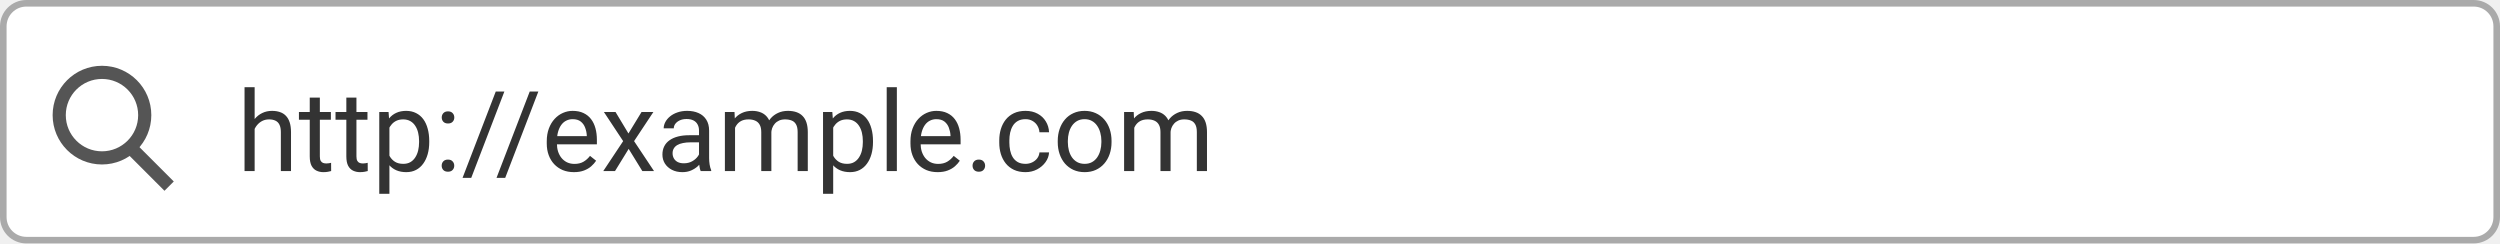
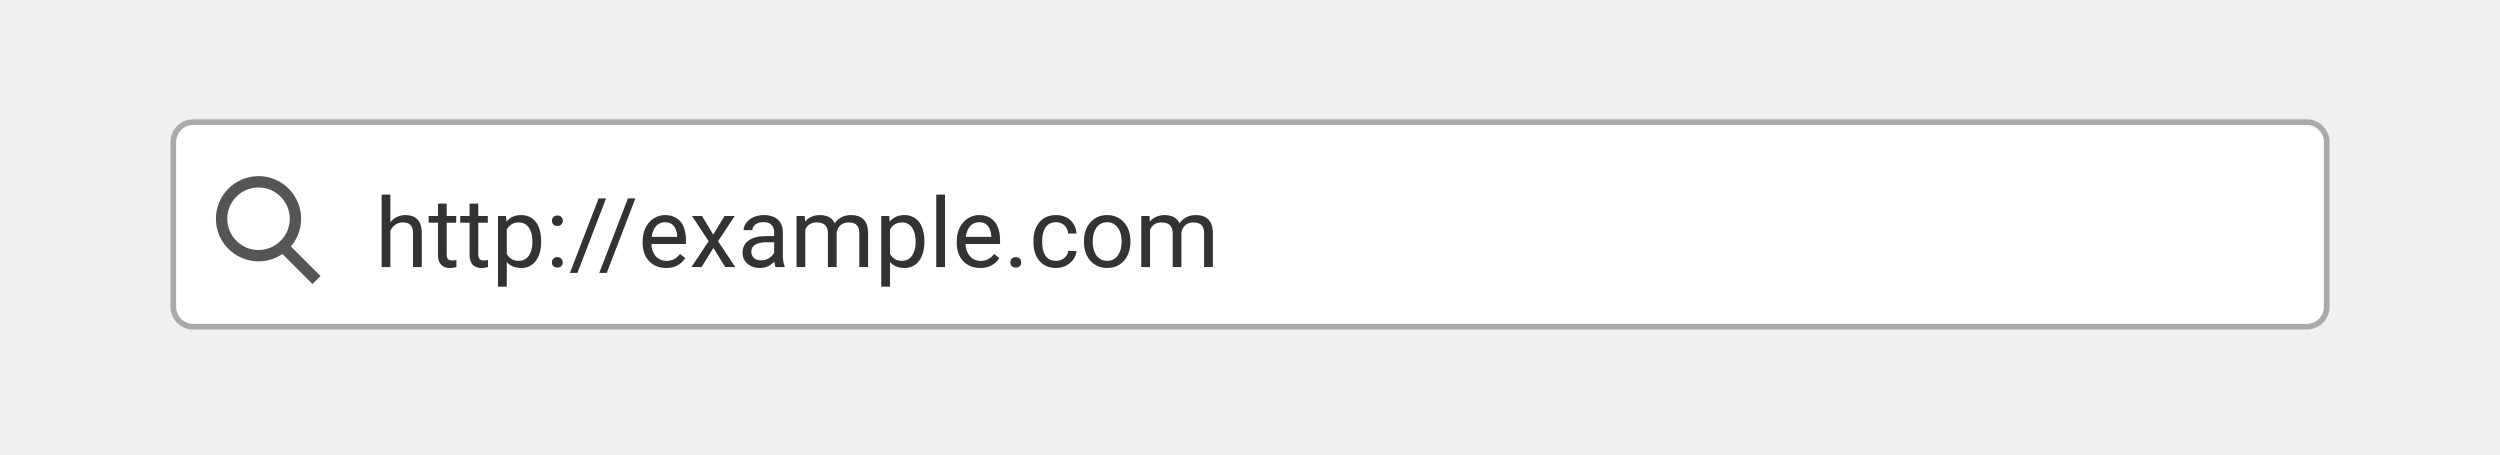
- <svg xmlns="http://www.w3.org/2000/svg" width="380" height="37" viewBox="0 0 380 37" fill="none">
-   <rect x="0.5" y="0.5" width="379" height="36" rx="3.5" fill="white" stroke="#AAAAAA" />
-   <path d="M38.706 13.25V26H37.17V13.25H38.706ZM38.341 21.169L37.702 21.144C37.707 20.53 37.798 19.963 37.976 19.442C38.153 18.917 38.402 18.46 38.723 18.073C39.044 17.685 39.425 17.387 39.868 17.176C40.316 16.96 40.812 16.852 41.354 16.852C41.797 16.852 42.195 16.913 42.549 17.035C42.904 17.151 43.205 17.34 43.454 17.6C43.709 17.86 43.902 18.197 44.035 18.612C44.168 19.022 44.234 19.523 44.234 20.115V26H42.69V20.098C42.69 19.628 42.621 19.252 42.483 18.969C42.345 18.681 42.143 18.474 41.877 18.347C41.611 18.214 41.285 18.148 40.898 18.148C40.516 18.148 40.167 18.228 39.852 18.388C39.542 18.549 39.273 18.77 39.046 19.052C38.825 19.334 38.651 19.658 38.523 20.023C38.402 20.383 38.341 20.765 38.341 21.169ZM50.294 17.019V18.197H45.438V17.019H50.294ZM47.081 14.835H48.617V23.775C48.617 24.08 48.664 24.309 48.758 24.464C48.852 24.619 48.974 24.722 49.123 24.771C49.273 24.821 49.433 24.846 49.605 24.846C49.732 24.846 49.865 24.835 50.003 24.813C50.147 24.785 50.255 24.763 50.327 24.747L50.335 26C50.214 26.039 50.053 26.075 49.854 26.108C49.66 26.147 49.425 26.166 49.148 26.166C48.772 26.166 48.426 26.091 48.111 25.942C47.795 25.793 47.544 25.544 47.355 25.195C47.173 24.841 47.081 24.365 47.081 23.767V14.835ZM55.855 17.019V18.197H50.999V17.019H55.855ZM52.643 14.835H54.179V23.775C54.179 24.08 54.226 24.309 54.32 24.464C54.414 24.619 54.536 24.722 54.685 24.771C54.834 24.821 54.995 24.846 55.166 24.846C55.294 24.846 55.427 24.835 55.565 24.813C55.709 24.785 55.817 24.763 55.889 24.747L55.897 26C55.775 26.039 55.615 26.075 55.416 26.108C55.222 26.147 54.987 26.166 54.71 26.166C54.334 26.166 53.988 26.091 53.672 25.942C53.357 25.793 53.105 25.544 52.917 25.195C52.734 24.841 52.643 24.365 52.643 23.767V14.835ZM59.192 18.745V29.453H57.648V17.019H59.06L59.192 18.745ZM65.244 21.435V21.609C65.244 22.262 65.166 22.868 65.011 23.427C64.856 23.98 64.629 24.462 64.331 24.871C64.037 25.281 63.675 25.599 63.243 25.826C62.812 26.053 62.316 26.166 61.757 26.166C61.187 26.166 60.684 26.072 60.247 25.884C59.809 25.696 59.439 25.422 59.134 25.062C58.83 24.702 58.586 24.271 58.404 23.767C58.227 23.264 58.105 22.696 58.039 22.065V21.136C58.105 20.472 58.23 19.877 58.412 19.351C58.595 18.825 58.835 18.377 59.134 18.006C59.439 17.63 59.807 17.345 60.238 17.151C60.67 16.952 61.168 16.852 61.732 16.852C62.297 16.852 62.798 16.963 63.235 17.185C63.672 17.4 64.04 17.71 64.339 18.114C64.638 18.518 64.862 19.002 65.011 19.567C65.166 20.126 65.244 20.748 65.244 21.435ZM63.7 21.609V21.435C63.7 20.986 63.653 20.566 63.559 20.173C63.465 19.774 63.318 19.426 63.119 19.127C62.925 18.823 62.676 18.585 62.372 18.413C62.067 18.236 61.705 18.148 61.284 18.148C60.897 18.148 60.559 18.214 60.272 18.347C59.989 18.48 59.748 18.659 59.549 18.886C59.35 19.108 59.187 19.362 59.06 19.65C58.938 19.932 58.846 20.225 58.786 20.53V22.68C58.896 23.067 59.051 23.432 59.251 23.775C59.45 24.113 59.715 24.387 60.047 24.597C60.379 24.802 60.797 24.904 61.301 24.904C61.716 24.904 62.073 24.819 62.372 24.647C62.676 24.47 62.925 24.229 63.119 23.925C63.318 23.62 63.465 23.272 63.559 22.879C63.653 22.48 63.7 22.057 63.7 21.609ZM67.136 25.186C67.136 24.926 67.216 24.708 67.377 24.531C67.543 24.348 67.781 24.257 68.091 24.257C68.401 24.257 68.636 24.348 68.796 24.531C68.962 24.708 69.045 24.926 69.045 25.186C69.045 25.441 68.962 25.657 68.796 25.834C68.636 26.011 68.401 26.1 68.091 26.1C67.781 26.1 67.543 26.011 67.377 25.834C67.216 25.657 67.136 25.441 67.136 25.186ZM67.144 17.857C67.144 17.597 67.225 17.378 67.385 17.201C67.551 17.019 67.789 16.927 68.099 16.927C68.409 16.927 68.644 17.019 68.805 17.201C68.971 17.378 69.054 17.597 69.054 17.857C69.054 18.111 68.971 18.327 68.805 18.504C68.644 18.681 68.409 18.77 68.099 18.77C67.789 18.77 67.551 18.681 67.385 18.504C67.225 18.327 67.144 18.111 67.144 17.857ZM76.665 13.914L71.627 27.038H70.307L75.354 13.914H76.665ZM81.829 13.914L76.79 27.038H75.47L80.517 13.914H81.829ZM87.232 26.166C86.607 26.166 86.04 26.061 85.531 25.851C85.027 25.635 84.593 25.333 84.228 24.946C83.868 24.558 83.591 24.099 83.397 23.568C83.204 23.037 83.107 22.456 83.107 21.825V21.476C83.107 20.746 83.215 20.095 83.431 19.525C83.647 18.95 83.94 18.463 84.311 18.064C84.681 17.666 85.102 17.364 85.572 17.16C86.043 16.955 86.53 16.852 87.033 16.852C87.675 16.852 88.228 16.963 88.693 17.185C89.164 17.406 89.548 17.716 89.847 18.114C90.146 18.507 90.367 18.972 90.511 19.509C90.655 20.04 90.727 20.621 90.727 21.252V21.941H84.02V20.688H89.191V20.571C89.169 20.173 89.086 19.785 88.942 19.409C88.804 19.033 88.583 18.723 88.278 18.48C87.974 18.236 87.559 18.114 87.033 18.114C86.685 18.114 86.364 18.189 86.07 18.338C85.777 18.482 85.525 18.698 85.315 18.986C85.105 19.274 84.941 19.625 84.825 20.04C84.709 20.455 84.651 20.934 84.651 21.476V21.825C84.651 22.251 84.709 22.652 84.825 23.028C84.947 23.399 85.121 23.726 85.348 24.008C85.581 24.29 85.86 24.511 86.186 24.672C86.519 24.832 86.895 24.913 87.315 24.913C87.858 24.913 88.317 24.802 88.693 24.581C89.07 24.359 89.399 24.063 89.681 23.692L90.611 24.431C90.417 24.724 90.171 25.004 89.872 25.27C89.573 25.535 89.205 25.751 88.768 25.917C88.336 26.083 87.825 26.166 87.232 26.166ZM93.558 17.019L95.525 20.289L97.517 17.019H99.318L96.38 21.451L99.41 26H97.633L95.558 22.63L93.483 26H91.698L94.72 21.451L91.79 17.019H93.558ZM106.25 24.464V19.841C106.25 19.487 106.178 19.18 106.034 18.919C105.895 18.654 105.685 18.449 105.403 18.305C105.121 18.161 104.772 18.089 104.357 18.089C103.97 18.089 103.629 18.156 103.336 18.289C103.048 18.421 102.821 18.596 102.655 18.811C102.495 19.027 102.415 19.26 102.415 19.509H100.879C100.879 19.188 100.962 18.87 101.128 18.554C101.294 18.239 101.532 17.954 101.842 17.699C102.157 17.439 102.534 17.234 102.971 17.085C103.413 16.93 103.906 16.852 104.448 16.852C105.101 16.852 105.677 16.963 106.175 17.185C106.678 17.406 107.071 17.741 107.354 18.189C107.641 18.632 107.785 19.188 107.785 19.857V24.041C107.785 24.34 107.81 24.658 107.86 24.996C107.915 25.333 107.995 25.624 108.101 25.867V26H106.499C106.421 25.823 106.36 25.588 106.316 25.294C106.272 24.996 106.25 24.719 106.25 24.464ZM106.515 20.555L106.532 21.634H104.979C104.542 21.634 104.152 21.67 103.809 21.742C103.466 21.808 103.178 21.91 102.946 22.049C102.713 22.187 102.536 22.361 102.415 22.572C102.293 22.776 102.232 23.017 102.232 23.294C102.232 23.576 102.296 23.834 102.423 24.066C102.55 24.298 102.741 24.484 102.996 24.622C103.256 24.755 103.574 24.821 103.95 24.821C104.421 24.821 104.836 24.722 105.195 24.523C105.555 24.323 105.84 24.08 106.05 23.792C106.266 23.504 106.382 23.225 106.399 22.954L107.055 23.692C107.016 23.925 106.911 24.182 106.739 24.464C106.568 24.747 106.338 25.018 106.05 25.278C105.768 25.532 105.431 25.745 105.038 25.917C104.65 26.083 104.213 26.166 103.726 26.166C103.117 26.166 102.583 26.047 102.124 25.809C101.67 25.571 101.316 25.253 101.062 24.855C100.812 24.451 100.688 24 100.688 23.502C100.688 23.02 100.782 22.597 100.97 22.231C101.158 21.861 101.43 21.553 101.784 21.31C102.138 21.061 102.564 20.873 103.062 20.746C103.56 20.618 104.116 20.555 104.73 20.555H106.515ZM111.728 18.803V26H110.184V17.019H111.645L111.728 18.803ZM111.413 21.169L110.699 21.144C110.704 20.53 110.785 19.963 110.939 19.442C111.094 18.917 111.324 18.46 111.628 18.073C111.933 17.685 112.312 17.387 112.766 17.176C113.219 16.96 113.745 16.852 114.343 16.852C114.763 16.852 115.151 16.913 115.505 17.035C115.859 17.151 116.166 17.337 116.426 17.591C116.686 17.846 116.888 18.172 117.032 18.571C117.176 18.969 117.248 19.451 117.248 20.015V26H115.712V20.09C115.712 19.619 115.632 19.243 115.472 18.961C115.317 18.679 115.095 18.474 114.808 18.347C114.52 18.214 114.182 18.148 113.795 18.148C113.341 18.148 112.962 18.228 112.658 18.388C112.353 18.549 112.11 18.77 111.927 19.052C111.745 19.334 111.612 19.658 111.529 20.023C111.451 20.383 111.413 20.765 111.413 21.169ZM117.231 20.322L116.202 20.638C116.208 20.145 116.288 19.672 116.443 19.218C116.603 18.765 116.833 18.36 117.132 18.006C117.436 17.652 117.81 17.373 118.252 17.168C118.695 16.958 119.201 16.852 119.771 16.852C120.253 16.852 120.679 16.916 121.05 17.044C121.426 17.171 121.742 17.367 121.996 17.633C122.256 17.893 122.453 18.228 122.585 18.637C122.718 19.047 122.785 19.534 122.785 20.098V26H121.241V20.081C121.241 19.578 121.16 19.188 121 18.911C120.845 18.629 120.624 18.433 120.336 18.322C120.054 18.206 119.716 18.148 119.323 18.148C118.986 18.148 118.687 18.206 118.427 18.322C118.167 18.438 117.948 18.599 117.771 18.803C117.594 19.002 117.458 19.232 117.364 19.492C117.276 19.752 117.231 20.029 117.231 20.322ZM126.645 18.745V29.453H125.101V17.019H126.512L126.645 18.745ZM132.696 21.435V21.609C132.696 22.262 132.618 22.868 132.463 23.427C132.308 23.98 132.082 24.462 131.783 24.871C131.489 25.281 131.127 25.599 130.695 25.826C130.264 26.053 129.768 26.166 129.209 26.166C128.639 26.166 128.136 26.072 127.699 25.884C127.262 25.696 126.891 25.422 126.586 25.062C126.282 24.702 126.039 24.271 125.856 23.767C125.679 23.264 125.557 22.696 125.491 22.065V21.136C125.557 20.472 125.682 19.877 125.864 19.351C126.047 18.825 126.288 18.377 126.586 18.006C126.891 17.63 127.259 17.345 127.69 17.151C128.122 16.952 128.62 16.852 129.185 16.852C129.749 16.852 130.25 16.963 130.687 17.185C131.124 17.4 131.492 17.71 131.791 18.114C132.09 18.518 132.314 19.002 132.463 19.567C132.618 20.126 132.696 20.748 132.696 21.435ZM131.152 21.609V21.435C131.152 20.986 131.105 20.566 131.011 20.173C130.917 19.774 130.77 19.426 130.571 19.127C130.377 18.823 130.128 18.585 129.824 18.413C129.519 18.236 129.157 18.148 128.736 18.148C128.349 18.148 128.011 18.214 127.724 18.347C127.441 18.48 127.201 18.659 127.001 18.886C126.802 19.108 126.639 19.362 126.512 19.65C126.39 19.932 126.299 20.225 126.238 20.53V22.68C126.348 23.067 126.503 23.432 126.703 23.775C126.902 24.113 127.167 24.387 127.5 24.597C127.832 24.802 128.249 24.904 128.753 24.904C129.168 24.904 129.525 24.819 129.824 24.647C130.128 24.47 130.377 24.229 130.571 23.925C130.77 23.62 130.917 23.272 131.011 22.879C131.105 22.48 131.152 22.057 131.152 21.609ZM136.323 13.25V26H134.779V13.25H136.323ZM142.516 26.166C141.89 26.166 141.323 26.061 140.814 25.851C140.31 25.635 139.876 25.333 139.511 24.946C139.151 24.558 138.874 24.099 138.681 23.568C138.487 23.037 138.39 22.456 138.39 21.825V21.476C138.39 20.746 138.498 20.095 138.714 19.525C138.93 18.95 139.223 18.463 139.594 18.064C139.965 17.666 140.385 17.364 140.855 17.16C141.326 16.955 141.813 16.852 142.316 16.852C142.958 16.852 143.512 16.963 143.977 17.185C144.447 17.406 144.832 17.716 145.13 18.114C145.429 18.507 145.651 18.972 145.794 19.509C145.938 20.04 146.01 20.621 146.01 21.252V21.941H139.303V20.688H144.475V20.571C144.452 20.173 144.369 19.785 144.226 19.409C144.087 19.033 143.866 18.723 143.562 18.48C143.257 18.236 142.842 18.114 142.316 18.114C141.968 18.114 141.647 18.189 141.354 18.338C141.06 18.482 140.808 18.698 140.598 18.986C140.388 19.274 140.225 19.625 140.108 20.04C139.992 20.455 139.934 20.934 139.934 21.476V21.825C139.934 22.251 139.992 22.652 140.108 23.028C140.23 23.399 140.404 23.726 140.631 24.008C140.864 24.29 141.143 24.511 141.47 24.672C141.802 24.832 142.178 24.913 142.599 24.913C143.141 24.913 143.6 24.802 143.977 24.581C144.353 24.359 144.682 24.063 144.964 23.692L145.894 24.431C145.7 24.724 145.454 25.004 145.155 25.27C144.856 25.535 144.488 25.751 144.051 25.917C143.62 26.083 143.108 26.166 142.516 26.166ZM147.828 25.186C147.828 24.926 147.908 24.708 148.069 24.531C148.235 24.348 148.473 24.257 148.783 24.257C149.093 24.257 149.328 24.348 149.488 24.531C149.654 24.708 149.737 24.926 149.737 25.186C149.737 25.441 149.654 25.657 149.488 25.834C149.328 26.011 149.093 26.1 148.783 26.1C148.473 26.1 148.235 26.011 148.069 25.834C147.908 25.657 147.828 25.441 147.828 25.186ZM155.88 24.904C156.245 24.904 156.583 24.83 156.893 24.68C157.202 24.531 157.457 24.326 157.656 24.066C157.855 23.8 157.969 23.499 157.997 23.161H159.458C159.43 23.692 159.25 24.188 158.918 24.647C158.591 25.101 158.163 25.469 157.631 25.751C157.1 26.028 156.516 26.166 155.88 26.166C155.205 26.166 154.615 26.047 154.112 25.809C153.614 25.571 153.199 25.245 152.867 24.83C152.54 24.415 152.294 23.939 152.128 23.402C151.967 22.86 151.887 22.287 151.887 21.684V21.335C151.887 20.732 151.967 20.162 152.128 19.625C152.294 19.083 152.54 18.604 152.867 18.189C153.199 17.774 153.614 17.447 154.112 17.209C154.615 16.971 155.205 16.852 155.88 16.852C156.583 16.852 157.197 16.996 157.723 17.284C158.248 17.566 158.661 17.954 158.959 18.446C159.264 18.933 159.43 19.487 159.458 20.106H157.997C157.969 19.736 157.864 19.401 157.681 19.102C157.504 18.803 157.261 18.565 156.951 18.388C156.646 18.206 156.289 18.114 155.88 18.114C155.41 18.114 155.014 18.208 154.693 18.396C154.377 18.579 154.126 18.828 153.938 19.144C153.755 19.453 153.622 19.799 153.539 20.181C153.462 20.558 153.423 20.942 153.423 21.335V21.684C153.423 22.076 153.462 22.464 153.539 22.846C153.617 23.227 153.747 23.573 153.929 23.883C154.117 24.193 154.369 24.442 154.685 24.63C155.006 24.813 155.404 24.904 155.88 24.904ZM160.777 21.609V21.418C160.777 20.77 160.871 20.17 161.06 19.617C161.248 19.058 161.519 18.574 161.873 18.164C162.227 17.749 162.656 17.428 163.16 17.201C163.663 16.969 164.228 16.852 164.853 16.852C165.484 16.852 166.051 16.969 166.555 17.201C167.064 17.428 167.495 17.749 167.85 18.164C168.209 18.574 168.483 19.058 168.671 19.617C168.86 20.17 168.954 20.77 168.954 21.418V21.609C168.954 22.256 168.86 22.857 168.671 23.41C168.483 23.963 168.209 24.448 167.85 24.863C167.495 25.272 167.067 25.593 166.563 25.826C166.065 26.053 165.5 26.166 164.87 26.166C164.239 26.166 163.672 26.053 163.168 25.826C162.664 25.593 162.233 25.272 161.873 24.863C161.519 24.448 161.248 23.963 161.06 23.41C160.871 22.857 160.777 22.256 160.777 21.609ZM162.313 21.418V21.609C162.313 22.057 162.366 22.48 162.471 22.879C162.576 23.272 162.734 23.62 162.944 23.925C163.16 24.229 163.428 24.47 163.749 24.647C164.07 24.819 164.444 24.904 164.87 24.904C165.29 24.904 165.658 24.819 165.974 24.647C166.295 24.47 166.56 24.229 166.771 23.925C166.981 23.62 167.139 23.272 167.244 22.879C167.354 22.48 167.41 22.057 167.41 21.609V21.418C167.41 20.975 167.354 20.558 167.244 20.165C167.139 19.766 166.978 19.415 166.762 19.11C166.552 18.8 166.286 18.557 165.965 18.38C165.65 18.203 165.279 18.114 164.853 18.114C164.432 18.114 164.062 18.203 163.741 18.38C163.425 18.557 163.16 18.8 162.944 19.11C162.734 19.415 162.576 19.766 162.471 20.165C162.366 20.558 162.313 20.975 162.313 21.418ZM172.407 18.803V26H170.863V17.019H172.324L172.407 18.803ZM172.091 21.169L171.377 21.144C171.383 20.53 171.463 19.963 171.618 19.442C171.773 18.917 172.003 18.46 172.307 18.073C172.611 17.685 172.991 17.387 173.444 17.176C173.898 16.96 174.424 16.852 175.021 16.852C175.442 16.852 175.829 16.913 176.184 17.035C176.538 17.151 176.845 17.337 177.105 17.591C177.365 17.846 177.567 18.172 177.711 18.571C177.855 18.969 177.927 19.451 177.927 20.015V26H176.391V20.09C176.391 19.619 176.311 19.243 176.15 18.961C175.995 18.679 175.774 18.474 175.486 18.347C175.199 18.214 174.861 18.148 174.474 18.148C174.02 18.148 173.641 18.228 173.336 18.388C173.032 18.549 172.789 18.77 172.606 19.052C172.423 19.334 172.291 19.658 172.208 20.023C172.13 20.383 172.091 20.765 172.091 21.169ZM177.91 20.322L176.881 20.638C176.886 20.145 176.967 19.672 177.122 19.218C177.282 18.765 177.512 18.36 177.811 18.006C178.115 17.652 178.488 17.373 178.931 17.168C179.374 16.958 179.88 16.852 180.45 16.852C180.932 16.852 181.358 16.916 181.729 17.044C182.105 17.171 182.42 17.367 182.675 17.633C182.935 17.893 183.131 18.228 183.264 18.637C183.397 19.047 183.463 19.534 183.463 20.098V26H181.919V20.081C181.919 19.578 181.839 19.188 181.679 18.911C181.524 18.629 181.302 18.433 181.015 18.322C180.732 18.206 180.395 18.148 180.002 18.148C179.664 18.148 179.366 18.206 179.105 18.322C178.845 18.438 178.627 18.599 178.45 18.803C178.273 19.002 178.137 19.232 178.043 19.492C177.954 19.752 177.91 20.029 177.91 20.322Z" fill="#333333" />
-   <circle cx="15.5" cy="17.5" r="6.5" stroke="#555555" stroke-width="2" />
-   <line x1="19.707" y1="22.293" x2="25.707" y2="28.293" stroke="#555555" stroke-width="2" />
+ <svg xmlns="http://www.w3.org/2000/svg" width="440" height="80" viewBox="0 0 440 80" fill="none">
+   <rect x="30.5" y="21.5" width="379" height="36" rx="3.5" fill="white" stroke="#AAAAAA" />
+   <path d="M68.706 34.25V47H67.17V34.25H68.706ZM68.341 42.169L67.702 42.144C67.707 41.53 67.799 40.963 67.976 40.442C68.153 39.917 68.402 39.46 68.723 39.073C69.044 38.685 69.425 38.387 69.868 38.176C70.316 37.96 70.812 37.852 71.354 37.852C71.797 37.852 72.195 37.913 72.549 38.035C72.903 38.151 73.205 38.34 73.454 38.6C73.709 38.86 73.902 39.197 74.035 39.612C74.168 40.022 74.234 40.523 74.234 41.115V47H72.69V41.098C72.69 40.628 72.621 40.252 72.483 39.969C72.345 39.681 72.143 39.474 71.877 39.347C71.611 39.214 71.285 39.148 70.897 39.148C70.516 39.148 70.167 39.228 69.852 39.388C69.542 39.549 69.273 39.77 69.046 40.052C68.825 40.334 68.651 40.658 68.523 41.023C68.402 41.383 68.341 41.765 68.341 42.169ZM80.294 38.019V39.197H75.438V38.019H80.294ZM77.082 35.835H78.617V44.775C78.617 45.08 78.664 45.309 78.758 45.464C78.852 45.619 78.974 45.722 79.124 45.772C79.273 45.821 79.433 45.846 79.605 45.846C79.732 45.846 79.865 45.835 80.003 45.813C80.147 45.785 80.255 45.763 80.327 45.747L80.335 47C80.214 47.039 80.053 47.075 79.854 47.108C79.66 47.147 79.425 47.166 79.148 47.166C78.772 47.166 78.426 47.091 78.111 46.942C77.795 46.792 77.544 46.544 77.356 46.195C77.173 45.841 77.082 45.365 77.082 44.767V35.835ZM85.856 38.019V39.197H80.999V38.019H85.856ZM82.643 35.835H84.179V44.775C84.179 45.08 84.226 45.309 84.32 45.464C84.414 45.619 84.536 45.722 84.685 45.772C84.835 45.821 84.995 45.846 85.166 45.846C85.294 45.846 85.427 45.835 85.565 45.813C85.709 45.785 85.817 45.763 85.889 45.747L85.897 47C85.775 47.039 85.615 47.075 85.415 47.108C85.222 47.147 84.987 47.166 84.71 47.166C84.334 47.166 83.988 47.091 83.672 46.942C83.357 46.792 83.105 46.544 82.917 46.195C82.734 45.841 82.643 45.365 82.643 44.767V35.835ZM89.192 39.745V50.453H87.648V38.019H89.06L89.192 39.745ZM95.244 42.435V42.609C95.244 43.262 95.166 43.868 95.011 44.427C94.856 44.98 94.629 45.462 94.331 45.871C94.037 46.281 93.675 46.599 93.243 46.826C92.811 47.053 92.316 47.166 91.757 47.166C91.187 47.166 90.684 47.072 90.247 46.884C89.809 46.696 89.439 46.422 89.134 46.062C88.83 45.702 88.586 45.271 88.404 44.767C88.227 44.264 88.105 43.696 88.039 43.065V42.136C88.105 41.472 88.23 40.877 88.412 40.351C88.595 39.825 88.835 39.377 89.134 39.006C89.439 38.63 89.807 38.345 90.238 38.151C90.67 37.952 91.168 37.852 91.732 37.852C92.297 37.852 92.798 37.963 93.235 38.185C93.672 38.4 94.04 38.71 94.339 39.114C94.638 39.518 94.862 40.002 95.011 40.567C95.166 41.126 95.244 41.748 95.244 42.435ZM93.7 42.609V42.435C93.7 41.986 93.653 41.566 93.559 41.173C93.465 40.774 93.318 40.426 93.119 40.127C92.925 39.823 92.676 39.585 92.372 39.413C92.067 39.236 91.705 39.148 91.284 39.148C90.897 39.148 90.559 39.214 90.272 39.347C89.989 39.48 89.749 39.659 89.549 39.886C89.35 40.108 89.187 40.362 89.06 40.65C88.938 40.932 88.847 41.225 88.786 41.53V43.68C88.896 44.067 89.051 44.432 89.251 44.775C89.45 45.113 89.715 45.387 90.047 45.597C90.379 45.802 90.797 45.904 91.301 45.904C91.716 45.904 92.073 45.819 92.372 45.647C92.676 45.47 92.925 45.229 93.119 44.925C93.318 44.62 93.465 44.272 93.559 43.879C93.653 43.48 93.7 43.057 93.7 42.609ZM97.136 46.187C97.136 45.926 97.216 45.708 97.377 45.531C97.543 45.348 97.781 45.257 98.091 45.257C98.401 45.257 98.636 45.348 98.796 45.531C98.962 45.708 99.045 45.926 99.045 46.187C99.045 46.441 98.962 46.657 98.796 46.834C98.636 47.011 98.401 47.1 98.091 47.1C97.781 47.1 97.543 47.011 97.377 46.834C97.216 46.657 97.136 46.441 97.136 46.187ZM97.144 38.857C97.144 38.597 97.225 38.378 97.385 38.201C97.551 38.019 97.789 37.927 98.099 37.927C98.409 37.927 98.644 38.019 98.805 38.201C98.971 38.378 99.054 38.597 99.054 38.857C99.054 39.111 98.971 39.327 98.805 39.504C98.644 39.681 98.409 39.77 98.099 39.77C97.789 39.77 97.551 39.681 97.385 39.504C97.225 39.327 97.144 39.111 97.144 38.857ZM106.666 34.914L101.627 48.038H100.307L105.354 34.914H106.666ZM111.829 34.914L106.79 48.038H105.47L110.517 34.914H111.829ZM117.232 47.166C116.607 47.166 116.04 47.061 115.531 46.851C115.027 46.635 114.593 46.333 114.228 45.946C113.868 45.558 113.591 45.099 113.397 44.568C113.204 44.037 113.107 43.456 113.107 42.825V42.476C113.107 41.746 113.215 41.095 113.431 40.525C113.646 39.95 113.94 39.463 114.311 39.065C114.681 38.666 115.102 38.364 115.572 38.16C116.043 37.955 116.53 37.852 117.033 37.852C117.675 37.852 118.229 37.963 118.693 38.185C119.164 38.406 119.548 38.716 119.847 39.114C120.146 39.507 120.367 39.972 120.511 40.509C120.655 41.04 120.727 41.621 120.727 42.252V42.941H114.02V41.688H119.191V41.571C119.169 41.173 119.086 40.785 118.942 40.409C118.804 40.033 118.583 39.723 118.278 39.48C117.974 39.236 117.559 39.114 117.033 39.114C116.685 39.114 116.364 39.189 116.07 39.338C115.777 39.482 115.525 39.698 115.315 39.986C115.105 40.274 114.941 40.625 114.825 41.04C114.709 41.455 114.651 41.934 114.651 42.476V42.825C114.651 43.251 114.709 43.652 114.825 44.028C114.947 44.399 115.121 44.726 115.348 45.008C115.581 45.29 115.86 45.511 116.187 45.672C116.519 45.832 116.895 45.913 117.315 45.913C117.858 45.913 118.317 45.802 118.693 45.581C119.07 45.359 119.399 45.063 119.681 44.692L120.611 45.431C120.417 45.724 120.171 46.004 119.872 46.27C119.573 46.535 119.205 46.751 118.768 46.917C118.336 47.083 117.825 47.166 117.232 47.166ZM123.558 38.019L125.525 41.289L127.517 38.019H129.318L126.38 42.451L129.41 47H127.633L125.558 43.63L123.483 47H121.698L124.72 42.451L121.79 38.019H123.558ZM136.25 45.464V40.841C136.25 40.487 136.178 40.179 136.034 39.919C135.895 39.654 135.685 39.449 135.403 39.305C135.121 39.161 134.772 39.089 134.357 39.089C133.97 39.089 133.629 39.156 133.336 39.289C133.048 39.421 132.821 39.596 132.655 39.812C132.495 40.027 132.415 40.26 132.415 40.509H130.879C130.879 40.188 130.962 39.87 131.128 39.554C131.294 39.239 131.532 38.954 131.842 38.699C132.157 38.439 132.534 38.234 132.971 38.085C133.413 37.93 133.906 37.852 134.448 37.852C135.101 37.852 135.677 37.963 136.175 38.185C136.678 38.406 137.071 38.741 137.354 39.189C137.641 39.632 137.785 40.188 137.785 40.857V45.041C137.785 45.34 137.81 45.658 137.86 45.996C137.915 46.333 137.995 46.624 138.101 46.867V47H136.499C136.421 46.823 136.36 46.588 136.316 46.294C136.272 45.996 136.25 45.719 136.25 45.464ZM136.515 41.555L136.532 42.634H134.979C134.542 42.634 134.152 42.67 133.809 42.742C133.466 42.808 133.178 42.91 132.946 43.049C132.713 43.187 132.536 43.361 132.415 43.572C132.293 43.776 132.232 44.017 132.232 44.294C132.232 44.576 132.296 44.834 132.423 45.066C132.55 45.298 132.741 45.484 132.996 45.622C133.256 45.755 133.574 45.821 133.95 45.821C134.421 45.821 134.836 45.722 135.195 45.523C135.555 45.323 135.84 45.08 136.05 44.792C136.266 44.504 136.382 44.225 136.399 43.954L137.055 44.692C137.016 44.925 136.911 45.182 136.739 45.464C136.568 45.747 136.338 46.018 136.05 46.278C135.768 46.532 135.431 46.745 135.038 46.917C134.65 47.083 134.213 47.166 133.726 47.166C133.117 47.166 132.583 47.047 132.124 46.809C131.67 46.571 131.316 46.253 131.062 45.855C130.812 45.45 130.688 44.999 130.688 44.502C130.688 44.02 130.782 43.597 130.97 43.231C131.158 42.861 131.43 42.553 131.784 42.31C132.138 42.061 132.564 41.873 133.062 41.746C133.56 41.618 134.116 41.555 134.73 41.555H136.515ZM141.728 39.803V47H140.184V38.019H141.645L141.728 39.803ZM141.413 42.169L140.699 42.144C140.704 41.53 140.785 40.963 140.939 40.442C141.094 39.917 141.324 39.46 141.628 39.073C141.933 38.685 142.312 38.387 142.766 38.176C143.219 37.96 143.745 37.852 144.343 37.852C144.763 37.852 145.151 37.913 145.505 38.035C145.859 38.151 146.166 38.337 146.426 38.591C146.686 38.846 146.888 39.172 147.032 39.571C147.176 39.969 147.248 40.451 147.248 41.015V47H145.712V41.09C145.712 40.62 145.632 40.243 145.472 39.961C145.317 39.679 145.095 39.474 144.808 39.347C144.52 39.214 144.182 39.148 143.795 39.148C143.341 39.148 142.962 39.228 142.658 39.388C142.353 39.549 142.11 39.77 141.927 40.052C141.745 40.334 141.612 40.658 141.529 41.023C141.451 41.383 141.413 41.765 141.413 42.169ZM147.231 41.322L146.202 41.638C146.208 41.145 146.288 40.672 146.443 40.218C146.603 39.764 146.833 39.361 147.132 39.006C147.436 38.652 147.81 38.373 148.252 38.168C148.695 37.958 149.201 37.852 149.771 37.852C150.253 37.852 150.679 37.916 151.05 38.044C151.426 38.171 151.742 38.367 151.996 38.633C152.256 38.893 152.453 39.228 152.585 39.637C152.718 40.047 152.785 40.534 152.785 41.098V47H151.241V41.081C151.241 40.578 151.16 40.188 151 39.911C150.845 39.629 150.624 39.432 150.336 39.322C150.054 39.206 149.716 39.148 149.323 39.148C148.986 39.148 148.687 39.206 148.427 39.322C148.167 39.438 147.948 39.599 147.771 39.803C147.594 40.002 147.458 40.232 147.364 40.492C147.276 40.752 147.231 41.029 147.231 41.322ZM156.645 39.745V50.453H155.101V38.019H156.512L156.645 39.745ZM162.696 42.435V42.609C162.696 43.262 162.618 43.868 162.463 44.427C162.308 44.98 162.082 45.462 161.783 45.871C161.489 46.281 161.127 46.599 160.695 46.826C160.264 47.053 159.768 47.166 159.209 47.166C158.639 47.166 158.136 47.072 157.699 46.884C157.262 46.696 156.891 46.422 156.586 46.062C156.282 45.702 156.039 45.271 155.856 44.767C155.679 44.264 155.557 43.696 155.491 43.065V42.136C155.557 41.472 155.682 40.877 155.864 40.351C156.047 39.825 156.288 39.377 156.586 39.006C156.891 38.63 157.259 38.345 157.69 38.151C158.122 37.952 158.62 37.852 159.185 37.852C159.749 37.852 160.25 37.963 160.687 38.185C161.124 38.4 161.492 38.71 161.791 39.114C162.09 39.518 162.314 40.002 162.463 40.567C162.618 41.126 162.696 41.748 162.696 42.435ZM161.152 42.609V42.435C161.152 41.986 161.105 41.566 161.011 41.173C160.917 40.774 160.77 40.426 160.571 40.127C160.377 39.823 160.128 39.585 159.824 39.413C159.519 39.236 159.157 39.148 158.736 39.148C158.349 39.148 158.011 39.214 157.724 39.347C157.441 39.48 157.201 39.659 157.001 39.886C156.802 40.108 156.639 40.362 156.512 40.65C156.39 40.932 156.299 41.225 156.238 41.53V43.68C156.348 44.067 156.503 44.432 156.703 44.775C156.902 45.113 157.167 45.387 157.5 45.597C157.832 45.802 158.249 45.904 158.753 45.904C159.168 45.904 159.525 45.819 159.824 45.647C160.128 45.47 160.377 45.229 160.571 44.925C160.77 44.62 160.917 44.272 161.011 43.879C161.105 43.48 161.152 43.057 161.152 42.609ZM166.323 34.25V47H164.779V34.25H166.323ZM172.516 47.166C171.89 47.166 171.323 47.061 170.814 46.851C170.31 46.635 169.876 46.333 169.511 45.946C169.151 45.558 168.874 45.099 168.681 44.568C168.487 44.037 168.39 43.456 168.39 42.825V42.476C168.39 41.746 168.498 41.095 168.714 40.525C168.93 39.95 169.223 39.463 169.594 39.065C169.965 38.666 170.385 38.364 170.855 38.16C171.326 37.955 171.813 37.852 172.316 37.852C172.958 37.852 173.512 37.963 173.977 38.185C174.447 38.406 174.832 38.716 175.13 39.114C175.429 39.507 175.651 39.972 175.794 40.509C175.938 41.04 176.01 41.621 176.01 42.252V42.941H169.303V41.688H174.475V41.571C174.452 41.173 174.369 40.785 174.226 40.409C174.087 40.033 173.866 39.723 173.562 39.48C173.257 39.236 172.842 39.114 172.316 39.114C171.968 39.114 171.647 39.189 171.354 39.338C171.06 39.482 170.808 39.698 170.598 39.986C170.388 40.274 170.225 40.625 170.108 41.04C169.992 41.455 169.934 41.934 169.934 42.476V42.825C169.934 43.251 169.992 43.652 170.108 44.028C170.23 44.399 170.404 44.726 170.631 45.008C170.864 45.29 171.143 45.511 171.47 45.672C171.802 45.832 172.178 45.913 172.599 45.913C173.141 45.913 173.6 45.802 173.977 45.581C174.353 45.359 174.682 45.063 174.964 44.692L175.894 45.431C175.7 45.724 175.454 46.004 175.155 46.27C174.856 46.535 174.488 46.751 174.051 46.917C173.62 47.083 173.108 47.166 172.516 47.166ZM177.828 46.187C177.828 45.926 177.908 45.708 178.069 45.531C178.235 45.348 178.473 45.257 178.783 45.257C179.093 45.257 179.328 45.348 179.488 45.531C179.654 45.708 179.737 45.926 179.737 46.187C179.737 46.441 179.654 46.657 179.488 46.834C179.328 47.011 179.093 47.1 178.783 47.1C178.473 47.1 178.235 47.011 178.069 46.834C177.908 46.657 177.828 46.441 177.828 46.187ZM185.88 45.904C186.245 45.904 186.583 45.83 186.893 45.68C187.202 45.531 187.457 45.326 187.656 45.066C187.855 44.8 187.969 44.499 187.997 44.161H189.458C189.43 44.692 189.25 45.188 188.918 45.647C188.591 46.101 188.163 46.469 187.631 46.751C187.1 47.028 186.516 47.166 185.88 47.166C185.205 47.166 184.615 47.047 184.112 46.809C183.614 46.571 183.199 46.245 182.867 45.83C182.54 45.415 182.294 44.939 182.128 44.402C181.967 43.859 181.887 43.287 181.887 42.684V42.335C181.887 41.732 181.967 41.162 182.128 40.625C182.294 40.083 182.54 39.604 182.867 39.189C183.199 38.774 183.614 38.447 184.112 38.209C184.615 37.971 185.205 37.852 185.88 37.852C186.583 37.852 187.197 37.996 187.723 38.284C188.248 38.566 188.661 38.954 188.959 39.446C189.264 39.933 189.43 40.487 189.458 41.106H187.997C187.969 40.736 187.864 40.401 187.681 40.102C187.504 39.803 187.261 39.565 186.951 39.388C186.646 39.206 186.289 39.114 185.88 39.114C185.41 39.114 185.014 39.208 184.693 39.397C184.377 39.579 184.126 39.828 183.938 40.144C183.755 40.453 183.622 40.799 183.539 41.181C183.462 41.557 183.423 41.942 183.423 42.335V42.684C183.423 43.077 183.462 43.464 183.539 43.846C183.617 44.227 183.747 44.573 183.929 44.883C184.117 45.193 184.369 45.442 184.685 45.63C185.006 45.813 185.404 45.904 185.88 45.904ZM190.777 42.609V42.418C190.777 41.77 190.871 41.17 191.06 40.617C191.248 40.058 191.519 39.574 191.873 39.164C192.227 38.749 192.656 38.428 193.16 38.201C193.663 37.969 194.228 37.852 194.853 37.852C195.484 37.852 196.051 37.969 196.555 38.201C197.064 38.428 197.495 38.749 197.85 39.164C198.209 39.574 198.483 40.058 198.671 40.617C198.86 41.17 198.954 41.77 198.954 42.418V42.609C198.954 43.256 198.86 43.857 198.671 44.41C198.483 44.964 198.209 45.448 197.85 45.863C197.495 46.272 197.067 46.593 196.563 46.826C196.065 47.053 195.5 47.166 194.87 47.166C194.239 47.166 193.672 47.053 193.168 46.826C192.664 46.593 192.233 46.272 191.873 45.863C191.519 45.448 191.248 44.964 191.06 44.41C190.871 43.857 190.777 43.256 190.777 42.609ZM192.313 42.418V42.609C192.313 43.057 192.366 43.48 192.471 43.879C192.576 44.272 192.734 44.62 192.944 44.925C193.16 45.229 193.428 45.47 193.749 45.647C194.07 45.819 194.444 45.904 194.87 45.904C195.29 45.904 195.658 45.819 195.974 45.647C196.295 45.47 196.56 45.229 196.771 44.925C196.981 44.62 197.139 44.272 197.244 43.879C197.354 43.48 197.41 43.057 197.41 42.609V42.418C197.41 41.975 197.354 41.557 197.244 41.165C197.139 40.766 196.978 40.415 196.762 40.11C196.552 39.8 196.286 39.557 195.965 39.38C195.65 39.203 195.279 39.114 194.853 39.114C194.432 39.114 194.062 39.203 193.741 39.38C193.425 39.557 193.16 39.8 192.944 40.11C192.734 40.415 192.576 40.766 192.471 41.165C192.366 41.557 192.313 41.975 192.313 42.418ZM202.407 39.803V47H200.863V38.019H202.324L202.407 39.803ZM202.091 42.169L201.377 42.144C201.383 41.53 201.463 40.963 201.618 40.442C201.773 39.917 202.003 39.46 202.307 39.073C202.611 38.685 202.991 38.387 203.444 38.176C203.898 37.96 204.424 37.852 205.021 37.852C205.442 37.852 205.829 37.913 206.184 38.035C206.538 38.151 206.845 38.337 207.105 38.591C207.365 38.846 207.567 39.172 207.711 39.571C207.855 39.969 207.927 40.451 207.927 41.015V47H206.391V41.09C206.391 40.62 206.311 40.243 206.15 39.961C205.995 39.679 205.774 39.474 205.486 39.347C205.199 39.214 204.861 39.148 204.474 39.148C204.02 39.148 203.641 39.228 203.336 39.388C203.032 39.549 202.789 39.77 202.606 40.052C202.423 40.334 202.291 40.658 202.208 41.023C202.13 41.383 202.091 41.765 202.091 42.169ZM207.91 41.322L206.881 41.638C206.886 41.145 206.967 40.672 207.122 40.218C207.282 39.764 207.512 39.361 207.811 39.006C208.115 38.652 208.488 38.373 208.931 38.168C209.374 37.958 209.88 37.852 210.45 37.852C210.932 37.852 211.358 37.916 211.729 38.044C212.105 38.171 212.42 38.367 212.675 38.633C212.935 38.893 213.131 39.228 213.264 39.637C213.397 40.047 213.463 40.534 213.463 41.098V47H211.919V41.081C211.919 40.578 211.839 40.188 211.679 39.911C211.524 39.629 211.302 39.432 211.015 39.322C210.732 39.206 210.395 39.148 210.002 39.148C209.664 39.148 209.366 39.206 209.105 39.322C208.845 39.438 208.627 39.599 208.45 39.803C208.273 40.002 208.137 40.232 208.043 40.492C207.954 40.752 207.91 41.029 207.91 41.322Z" fill="#333333" />
+   <circle cx="45.5" cy="38.5" r="6.5" stroke="#555555" stroke-width="2" />
+   <line x1="49.707" y1="43.293" x2="55.707" y2="49.293" stroke="#555555" stroke-width="2" />
</svg>
